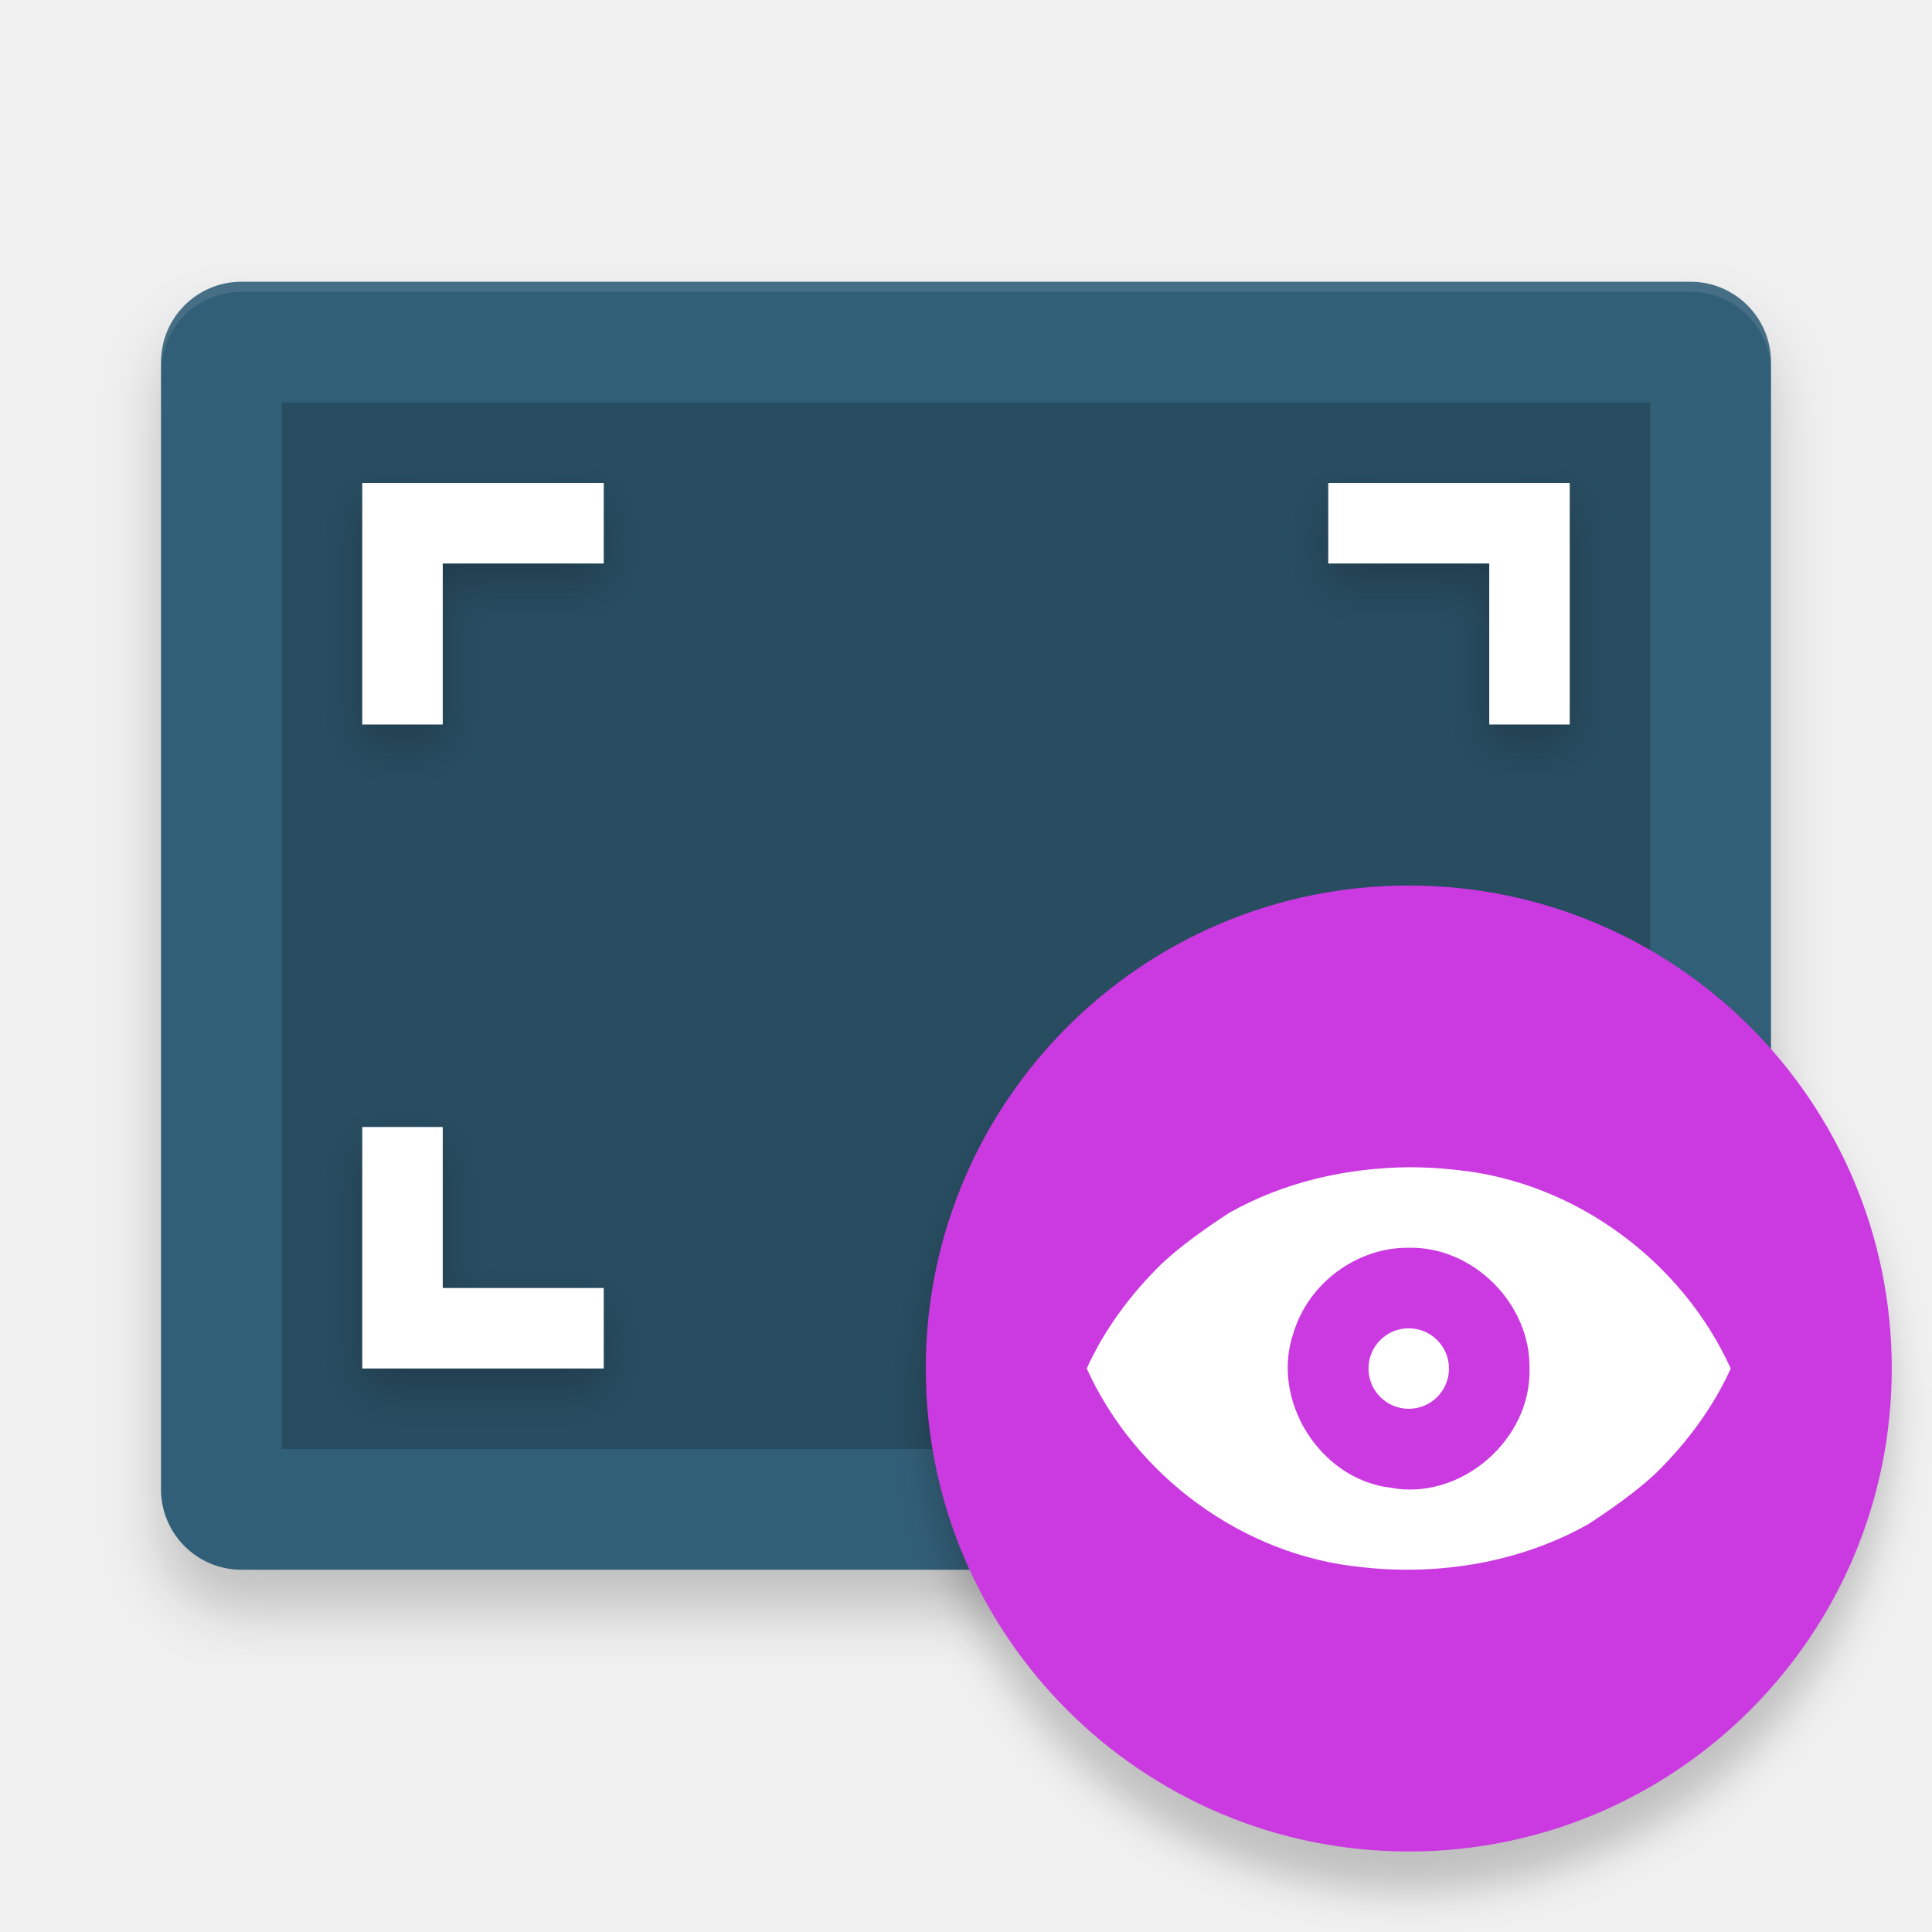
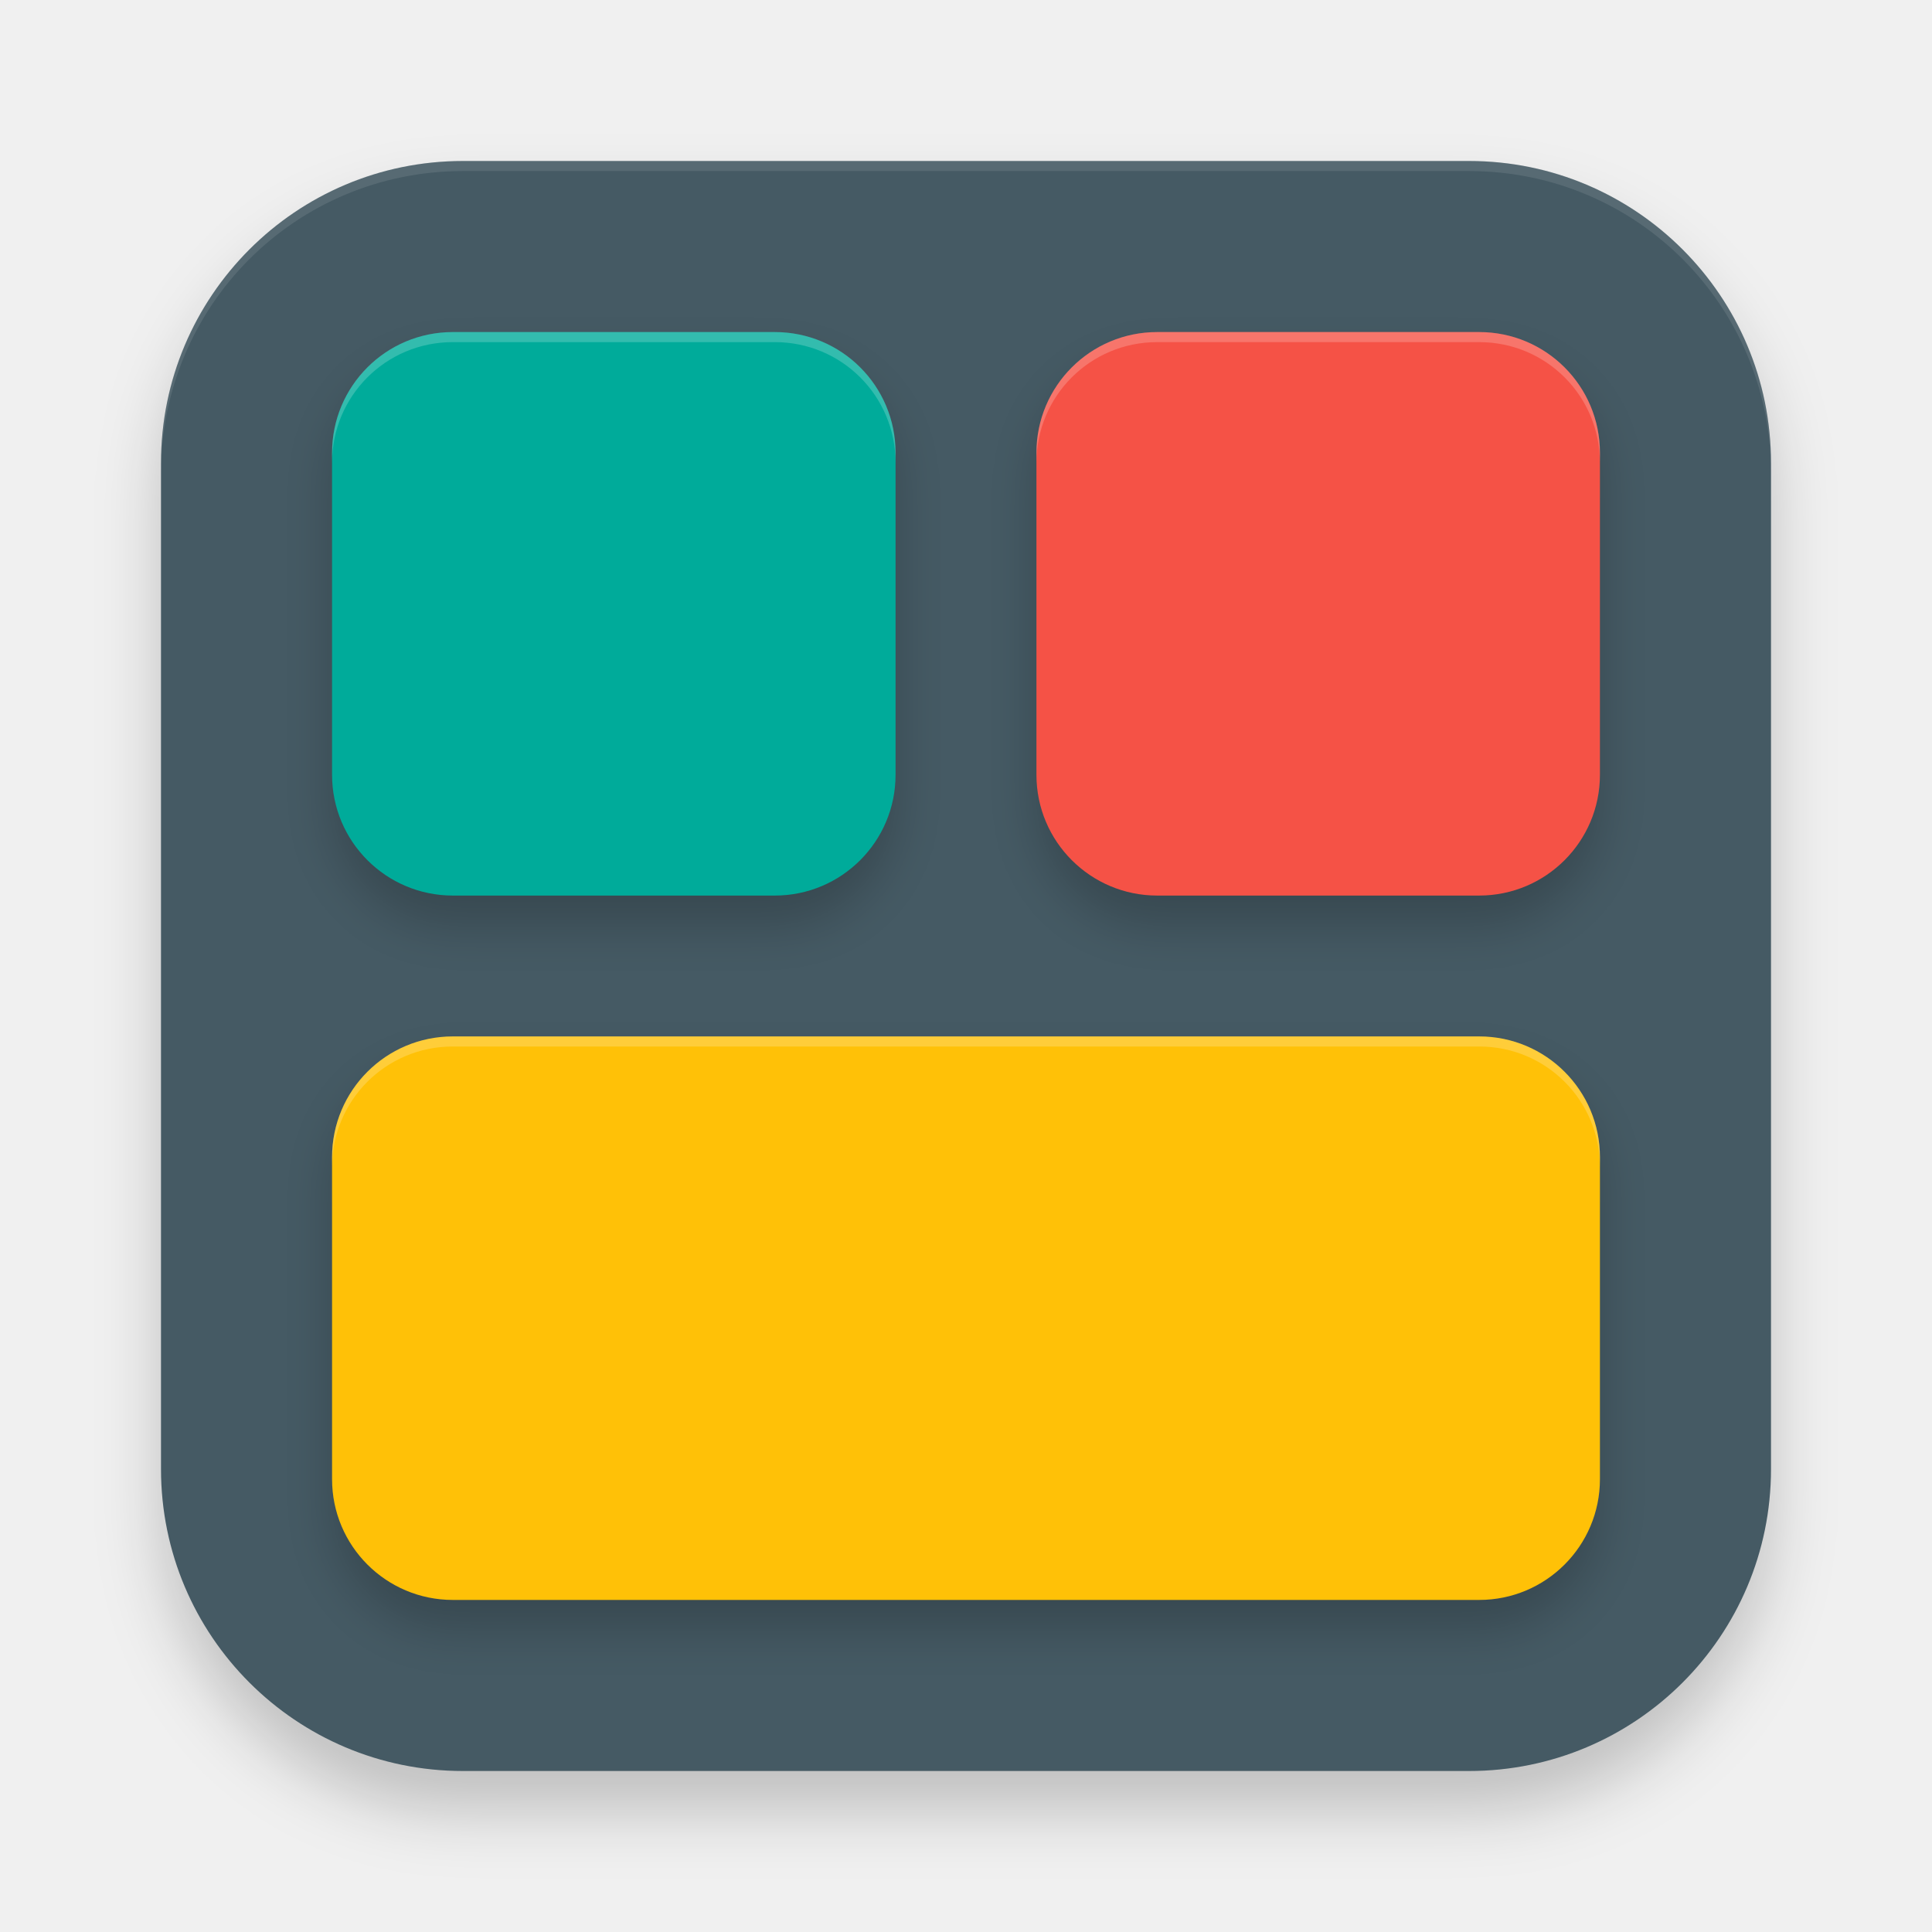
- <svg xmlns="http://www.w3.org/2000/svg" width="192" height="192" version="1" id="svg32">
-   <defs id="defs36">
-     <filter style="color-interpolation-filters:sRGB" id="filter877" x="-0.043" width="1.086" y="-0.054" height="1.108">
-       <feGaussianBlur stdDeviation="2.88" id="feGaussianBlur879" />
+ <svg xmlns="http://www.w3.org/2000/svg" width="192" height="192" version="1" id="svg12">
+   <defs id="defs16">
+     <filter style="color-interpolation-filters:sRGB" id="filter955" x="-0.048" width="1.096" y="-0.048" height="1.096">
+       <feGaussianBlur stdDeviation="3.2" id="feGaussianBlur957" />
    </filter>
-     <filter style="color-interpolation-filters:sRGB" id="filter895" x="-0.048" width="1.096" y="-0.048" height="1.096">
-       <feGaussianBlur stdDeviation="1.92" id="feGaussianBlur897" />
-     </filter>
-     <filter style="color-interpolation-filters:sRGB" id="filter913" x="-0.042" width="1.083" y="-0.057" height="1.113">
-       <feGaussianBlur stdDeviation="2.08" id="feGaussianBlur915" />
+     <filter style="color-interpolation-filters:sRGB" id="filter1947" x="-0.048" y="-0.048" width="1.096" height="1.096">
+       <feGaussianBlur stdDeviation="2.52" id="feGaussianBlur1949" />
    </filter>
  </defs>
-   <rect style="opacity:0.2;fill:#000000;stroke-width:4;filter:url(#filter877)" width="128" height="160" x="-164" y="-176" rx="8" ry="8" transform="matrix(0,-1,-1,0,0,-3.999996)" id="rect859" />
-   <rect id="rect4" transform="matrix(0,-1,-1,0,0,0)" ry="8" rx="8" y="-176" x="-156" height="160" width="128" style="fill:#325f78;stroke-width:4" />
-   <rect id="rect8" transform="matrix(0,-1,-1,0,0,0)" ry="0" rx="0" y="-164" x="-144" height="136" width="104" style="opacity:0.2;stroke-width:4" />
-   <path style="opacity:0.2;stroke-width:4;filter:url(#filter913)" d="M 36 50 L 36 58 L 36 74 L 44 74 L 44 58 L 60 58 L 60 50 L 44 50 L 36 50 z M 132 50 L 132 58 L 148 58 L 148 74 L 156 74 L 156 58 L 156 50 L 148 50 L 132 50 z M 36 114 L 36 130 L 36 138 L 44 138 L 60 138 L 60 130 L 44 130 L 44 114 L 36 114 z " id="path6" />
-   <path style="opacity:0.1;fill:#ffffff;stroke-width:4" d="M 24 28 C 19.568 28 16 31.568 16 36 L 16 37 C 16 32.568 19.568 29 24 29 L 168 29 C 172.432 29 176 32.568 176 37 L 176 36 C 176 31.568 172.432 28 168 28 L 24 28 z " id="path12" />
-   <path id="path18" d="m 156,136 v -8 -16 h -8 v 16 h -16 v 8 h 16 z" style="fill:#ffffff;stroke-width:4" />
-   <circle style="opacity:0.2;fill:#000000;stroke-width:4;filter:url(#filter895)" cx="140" cy="140" r="48" id="circle881" />
-   <circle id="circle20" r="48" cy="136" cx="140" style="fill:#cb39e1;stroke-width:4" />
-   <path id="path22" d="m 36,48 v 8 16 h 8 v -16 h 16 v -8 H 44 Z" style="fill:#ffffff;stroke-width:4" />
-   <path id="path24" d="m 156,48 v 8 16 h -8 v -16 h -16 v -8 h 16 z" style="fill:#ffffff;stroke-width:4" />
-   <path id="path26" d="m 36,136 v -8 -16 h 8 v 16 h 16 v 8 H 44 Z" style="fill:#ffffff;stroke-width:4" />
-   <path id="path28" d="m 140,115.998 c -6.203,0.06 -12.448,1.478 -17.852,4.54 -2.154,1.403 -4.739,3.215 -6.688,5.04 -3.066,3.002 -5.69,6.505 -7.461,10.424 4.86,10.72 15.544,18.578 27.297,19.738 7.71,0.873 15.778,-0.459 22.555,-4.274 2.154,-1.403 4.739,-3.215 6.688,-5.04 3.064,-3.004 5.688,-6.504 7.46,-10.424 -4.86,-10.72 -15.544,-18.58 -27.296,-19.74 -1.56,-0.18 -3.132,-0.264 -4.704,-0.264 z M 140,124 c 6.428,-0.142 12.121,5.608 12,12.003 0.206,7.067 -6.836,13.166 -13.797,11.846 -7.03,-0.825 -11.968,-8.713 -9.656,-15.394 C 130.023,127.537 134.85,123.939 140,124 Z m 0,8.002 a 4,4.001 0 0 0 -4,4.001 4,4.001 0 0 0 4,4.001 4,4.001 0 0 0 4,-4.001 4,4.001 0 0 0 -4,-3.996 z" style="fill:#ffffff;fill-rule:evenodd;stroke-width:4" />
+   <rect style="opacity:0.2;fill:#000000;fill-opacity:1;stroke-width:4;filter:url(#filter955)" width="160" height="160" x="16" y="20" rx="30" ry="30" id="rect953" />
+   <rect style="fill:#455a64;fill-opacity:1;stroke-width:4" width="160" height="160" x="16" y="16" rx="30" ry="30" id="rect4" />
+   <path id="path1909" style="opacity:0.2;fill:#000000;fill-opacity:1;stroke:none;stroke-width:5.358;stroke-linecap:round;stroke-linejoin:round;filter:url(#filter1947)" d="m 45,36 c -6.648,0 -12,5.352 -12,12 v 32 c 0,6.648 5.352,12 12,12 h 32 c 6.648,0 12,-5.352 12,-12 V 48 C 89,41.352 83.648,36 77,36 Z m 70,0 c -6.648,0 -12,5.352 -12,12 v 32 c 0,6.648 5.352,12 12,12 h 32 c 6.648,0 12,-5.352 12,-12 V 48 c 0,-6.648 -5.352,-12 -12,-12 z m -70,70 c -6.648,0 -12,5.352 -12,12 v 32 c 0,6.648 5.352,12 12,12 h 102 c 6.648,0 12,-5.352 12,-12 v -32 c 0,-6.648 -5.352,-12 -12,-12 z" />
+   <path id="rect959" style="fill:#ffffff;fill-opacity:1;stroke-width:4;opacity:0.1" d="M 46 16 C 29.38 16 16 29.38 16 46 L 16 47 C 16 30.38 29.38 17 46 17 L 146 17 C 162.62 17 176 30.38 176 47 L 176 46 C 176 29.38 162.62 16 146 16 L 46 16 z " />
+   <rect style="fill:#00ab9a;fill-opacity:1;stroke:none;stroke-width:5.358;stroke-linecap:round;stroke-linejoin:round" id="rect974" width="56" height="56" x="33" y="33" rx="12" ry="12" />
+   <rect style="fill:#f55246;fill-opacity:1;stroke:none;stroke-width:5.358;stroke-linecap:round;stroke-linejoin:round" id="rect1378" width="56" height="56" x="103" y="33" rx="12" ry="12" />
+   <rect style="fill:#ffc107;fill-opacity:1;stroke:none;stroke-width:8.037;stroke-linecap:round;stroke-linejoin:round" id="rect1386" width="126" height="56" x="33" y="103" rx="12" ry="12" />
+   <path id="rect1884" style="fill:#ffffff;fill-opacity:1;stroke:none;stroke-width:5.358;stroke-linecap:round;stroke-linejoin:round;opacity:0.2" d="M 45 33 C 38.352 33 33 38.352 33 45 L 33 46 C 33 39.352 38.352 34 45 34 L 77 34 C 83.648 34 89 39.352 89 46 L 89 45 C 89 38.352 83.648 33 77 33 L 45 33 z M 115 33 C 108.352 33 103 38.352 103 45 L 103 46 C 103 39.352 108.352 34 115 34 L 147 34 C 153.648 34 159 39.352 159 46 L 159 45 C 159 38.352 153.648 33 147 33 L 115 33 z M 45 103 C 38.352 103 33 108.352 33 115 L 33 116 C 33 109.352 38.352 104 45 104 L 147 104 C 153.648 104 159 109.352 159 116 L 159 115 C 159 108.352 153.648 103 147 103 L 45 103 z " />
</svg>
